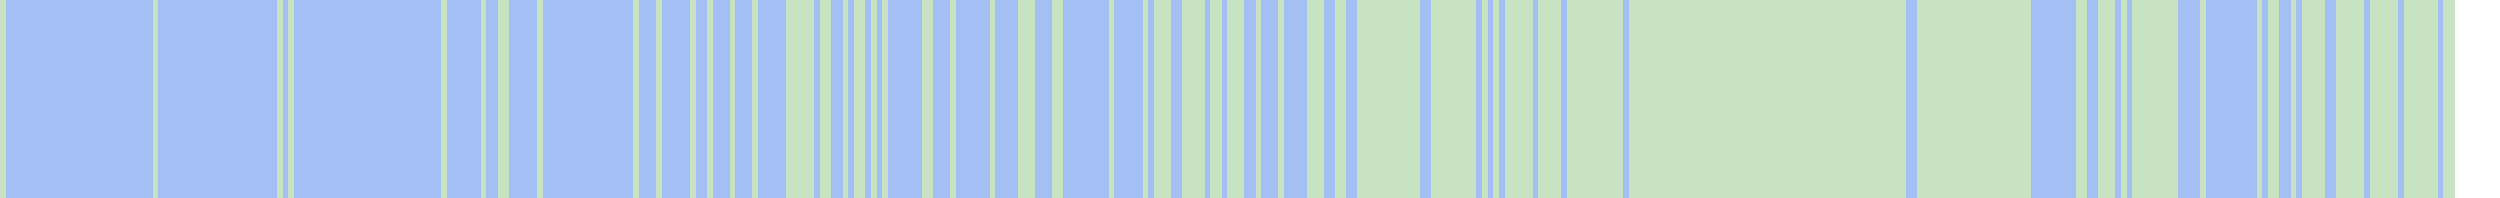
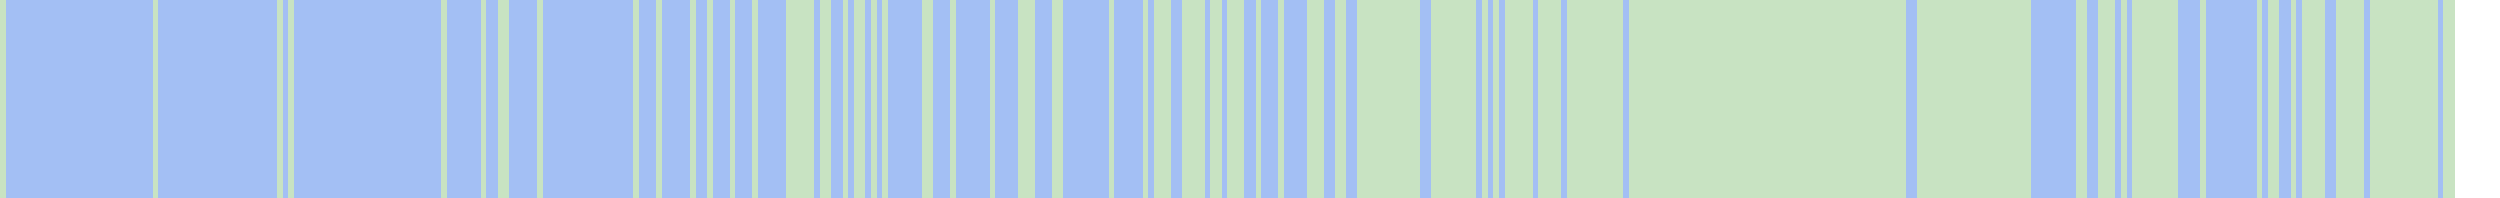
<svg xmlns="http://www.w3.org/2000/svg" viewBox="0 0 442 35" shape-rendering="crispEdges">
  <rect y="0" x="0" width="434" height="35" fill="#a3bff4" />
  <rect y="0" x="0" width="1" height="35" fill="#c8e3c2" />
  <rect y="0" x="27" width="1" height="35" fill="#c8e3c2" />
  <rect y="0" x="49" width="1" height="35" fill="#c8e3c2" />
  <rect y="0" x="51" width="1" height="35" fill="#c8e3c2" />
  <rect y="0" x="78" width="1" height="35" fill="#c8e3c2" />
  <rect y="0" x="85" width="1" height="35" fill="#c8e3c2" />
  <rect y="0" x="88" width="1" height="35" fill="#c8e3c2" />
  <rect y="0" x="89" width="1" height="35" fill="#c8e3c2" />
  <rect y="0" x="95" width="1" height="35" fill="#c8e3c2" />
  <rect y="0" x="112" width="1" height="35" fill="#c8e3c2" />
  <rect y="0" x="116" width="1" height="35" fill="#c8e3c2" />
  <rect y="0" x="122" width="1" height="35" fill="#c8e3c2" />
  <rect y="0" x="125" width="1" height="35" fill="#c8e3c2" />
  <rect y="0" x="129" width="1" height="35" fill="#c8e3c2" />
  <rect y="0" x="133" width="1" height="35" fill="#c8e3c2" />
  <rect y="0" x="139" width="1" height="35" fill="#c8e3c2" />
  <rect y="0" x="140" width="1" height="35" fill="#c8e3c2" />
  <rect y="0" x="141" width="1" height="35" fill="#c8e3c2" />
  <rect y="0" x="142" width="1" height="35" fill="#c8e3c2" />
  <rect y="0" x="143" width="1" height="35" fill="#c8e3c2" />
  <rect y="0" x="145" width="1" height="35" fill="#c8e3c2" />
  <rect y="0" x="146" width="1" height="35" fill="#c8e3c2" />
  <rect y="0" x="149" width="1" height="35" fill="#c8e3c2" />
  <rect y="0" x="151" width="1" height="35" fill="#c8e3c2" />
  <rect y="0" x="152" width="1" height="35" fill="#c8e3c2" />
  <rect y="0" x="154" width="1" height="35" fill="#c8e3c2" />
  <rect y="0" x="156" width="1" height="35" fill="#c8e3c2" />
  <rect y="0" x="163" width="1" height="35" fill="#c8e3c2" />
  <rect y="0" x="164" width="1" height="35" fill="#c8e3c2" />
  <rect y="0" x="168" width="1" height="35" fill="#c8e3c2" />
  <rect y="0" x="175" width="1" height="35" fill="#c8e3c2" />
  <rect y="0" x="180" width="1" height="35" fill="#c8e3c2" />
  <rect y="0" x="181" width="1" height="35" fill="#c8e3c2" />
  <rect y="0" x="182" width="1" height="35" fill="#c8e3c2" />
  <rect y="0" x="186" width="1" height="35" fill="#c8e3c2" />
  <rect y="0" x="187" width="1" height="35" fill="#c8e3c2" />
  <rect y="0" x="196" width="1" height="35" fill="#c8e3c2" />
  <rect y="0" x="202" width="1" height="35" fill="#c8e3c2" />
  <rect y="0" x="204" width="1" height="35" fill="#c8e3c2" />
  <rect y="0" x="205" width="1" height="35" fill="#c8e3c2" />
  <rect y="0" x="206" width="1" height="35" fill="#c8e3c2" />
  <rect y="0" x="209" width="1" height="35" fill="#c8e3c2" />
  <rect y="0" x="210" width="1" height="35" fill="#c8e3c2" />
  <rect y="0" x="211" width="1" height="35" fill="#c8e3c2" />
  <rect y="0" x="212" width="1" height="35" fill="#c8e3c2" />
  <rect y="0" x="214" width="1" height="35" fill="#c8e3c2" />
  <rect y="0" x="215" width="1" height="35" fill="#c8e3c2" />
  <rect y="0" x="217" width="1" height="35" fill="#c8e3c2" />
  <rect y="0" x="218" width="1" height="35" fill="#c8e3c2" />
  <rect y="0" x="219" width="1" height="35" fill="#c8e3c2" />
  <rect y="0" x="222" width="1" height="35" fill="#c8e3c2" />
  <rect y="0" x="226" width="1" height="35" fill="#c8e3c2" />
  <rect y="0" x="231" width="1" height="35" fill="#c8e3c2" />
  <rect y="0" x="232" width="1" height="35" fill="#c8e3c2" />
  <rect y="0" x="233" width="1" height="35" fill="#c8e3c2" />
  <rect y="0" x="236" width="1" height="35" fill="#c8e3c2" />
  <rect y="0" x="237" width="1" height="35" fill="#c8e3c2" />
  <rect y="0" x="240" width="1" height="35" fill="#c8e3c2" />
  <rect y="0" x="241" width="1" height="35" fill="#c8e3c2" />
  <rect y="0" x="242" width="1" height="35" fill="#c8e3c2" />
  <rect y="0" x="243" width="1" height="35" fill="#c8e3c2" />
  <rect y="0" x="244" width="1" height="35" fill="#c8e3c2" />
  <rect y="0" x="245" width="1" height="35" fill="#c8e3c2" />
  <rect y="0" x="246" width="1" height="35" fill="#c8e3c2" />
  <rect y="0" x="247" width="1" height="35" fill="#c8e3c2" />
  <rect y="0" x="248" width="1" height="35" fill="#c8e3c2" />
  <rect y="0" x="249" width="1" height="35" fill="#c8e3c2" />
  <rect y="0" x="250" width="1" height="35" fill="#c8e3c2" />
  <rect y="0" x="253" width="1" height="35" fill="#c8e3c2" />
  <rect y="0" x="254" width="1" height="35" fill="#c8e3c2" />
  <rect y="0" x="255" width="1" height="35" fill="#c8e3c2" />
  <rect y="0" x="256" width="1" height="35" fill="#c8e3c2" />
  <rect y="0" x="257" width="1" height="35" fill="#c8e3c2" />
  <rect y="0" x="258" width="1" height="35" fill="#c8e3c2" />
  <rect y="0" x="259" width="1" height="35" fill="#c8e3c2" />
  <rect y="0" x="260" width="1" height="35" fill="#c8e3c2" />
  <rect y="0" x="262" width="1" height="35" fill="#c8e3c2" />
  <rect y="0" x="264" width="1" height="35" fill="#c8e3c2" />
  <rect y="0" x="266" width="1" height="35" fill="#c8e3c2" />
  <rect y="0" x="267" width="1" height="35" fill="#c8e3c2" />
  <rect y="0" x="268" width="1" height="35" fill="#c8e3c2" />
  <rect y="0" x="269" width="1" height="35" fill="#c8e3c2" />
  <rect y="0" x="270" width="1" height="35" fill="#c8e3c2" />
  <rect y="0" x="272" width="1" height="35" fill="#c8e3c2" />
  <rect y="0" x="273" width="1" height="35" fill="#c8e3c2" />
  <rect y="0" x="274" width="1" height="35" fill="#c8e3c2" />
  <rect y="0" x="275" width="1" height="35" fill="#c8e3c2" />
  <rect y="0" x="277" width="1" height="35" fill="#c8e3c2" />
  <rect y="0" x="278" width="1" height="35" fill="#c8e3c2" />
  <rect y="0" x="279" width="1" height="35" fill="#c8e3c2" />
  <rect y="0" x="280" width="1" height="35" fill="#c8e3c2" />
  <rect y="0" x="281" width="1" height="35" fill="#c8e3c2" />
  <rect y="0" x="282" width="1" height="35" fill="#c8e3c2" />
  <rect y="0" x="283" width="1" height="35" fill="#c8e3c2" />
  <rect y="0" x="284" width="1" height="35" fill="#c8e3c2" />
  <rect y="0" x="285" width="1" height="35" fill="#c8e3c2" />
  <rect y="0" x="286" width="1" height="35" fill="#c8e3c2" />
  <rect y="0" x="288" width="1" height="35" fill="#c8e3c2" />
  <rect y="0" x="289" width="1" height="35" fill="#c8e3c2" />
  <rect y="0" x="290" width="1" height="35" fill="#c8e3c2" />
  <rect y="0" x="291" width="1" height="35" fill="#c8e3c2" />
  <rect y="0" x="292" width="1" height="35" fill="#c8e3c2" />
  <rect y="0" x="293" width="1" height="35" fill="#c8e3c2" />
  <rect y="0" x="294" width="1" height="35" fill="#c8e3c2" />
  <rect y="0" x="295" width="1" height="35" fill="#c8e3c2" />
  <rect y="0" x="296" width="1" height="35" fill="#c8e3c2" />
  <rect y="0" x="297" width="1" height="35" fill="#c8e3c2" />
  <rect y="0" x="298" width="1" height="35" fill="#c8e3c2" />
  <rect y="0" x="299" width="1" height="35" fill="#c8e3c2" />
  <rect y="0" x="300" width="1" height="35" fill="#c8e3c2" />
  <rect y="0" x="301" width="1" height="35" fill="#c8e3c2" />
  <rect y="0" x="302" width="1" height="35" fill="#c8e3c2" />
  <rect y="0" x="303" width="1" height="35" fill="#c8e3c2" />
  <rect y="0" x="304" width="1" height="35" fill="#c8e3c2" />
  <rect y="0" x="305" width="1" height="35" fill="#c8e3c2" />
  <rect y="0" x="306" width="1" height="35" fill="#c8e3c2" />
  <rect y="0" x="307" width="1" height="35" fill="#c8e3c2" />
  <rect y="0" x="308" width="1" height="35" fill="#c8e3c2" />
  <rect y="0" x="309" width="1" height="35" fill="#c8e3c2" />
  <rect y="0" x="310" width="1" height="35" fill="#c8e3c2" />
  <rect y="0" x="311" width="1" height="35" fill="#c8e3c2" />
  <rect y="0" x="312" width="1" height="35" fill="#c8e3c2" />
  <rect y="0" x="313" width="1" height="35" fill="#c8e3c2" />
  <rect y="0" x="314" width="1" height="35" fill="#c8e3c2" />
  <rect y="0" x="315" width="1" height="35" fill="#c8e3c2" />
  <rect y="0" x="316" width="1" height="35" fill="#c8e3c2" />
  <rect y="0" x="317" width="1" height="35" fill="#c8e3c2" />
  <rect y="0" x="318" width="1" height="35" fill="#c8e3c2" />
  <rect y="0" x="319" width="1" height="35" fill="#c8e3c2" />
  <rect y="0" x="320" width="1" height="35" fill="#c8e3c2" />
  <rect y="0" x="321" width="1" height="35" fill="#c8e3c2" />
  <rect y="0" x="322" width="1" height="35" fill="#c8e3c2" />
  <rect y="0" x="323" width="1" height="35" fill="#c8e3c2" />
  <rect y="0" x="324" width="1" height="35" fill="#c8e3c2" />
  <rect y="0" x="325" width="1" height="35" fill="#c8e3c2" />
  <rect y="0" x="326" width="1" height="35" fill="#c8e3c2" />
  <rect y="0" x="327" width="1" height="35" fill="#c8e3c2" />
  <rect y="0" x="328" width="1" height="35" fill="#c8e3c2" />
  <rect y="0" x="329" width="1" height="35" fill="#c8e3c2" />
  <rect y="0" x="330" width="1" height="35" fill="#c8e3c2" />
  <rect y="0" x="331" width="1" height="35" fill="#c8e3c2" />
  <rect y="0" x="332" width="1" height="35" fill="#c8e3c2" />
  <rect y="0" x="333" width="1" height="35" fill="#c8e3c2" />
  <rect y="0" x="334" width="1" height="35" fill="#c8e3c2" />
  <rect y="0" x="335" width="1" height="35" fill="#c8e3c2" />
  <rect y="0" x="336" width="1" height="35" fill="#c8e3c2" />
  <rect y="0" x="339" width="1" height="35" fill="#c8e3c2" />
  <rect y="0" x="340" width="1" height="35" fill="#c8e3c2" />
  <rect y="0" x="341" width="1" height="35" fill="#c8e3c2" />
  <rect y="0" x="342" width="1" height="35" fill="#c8e3c2" />
  <rect y="0" x="343" width="1" height="35" fill="#c8e3c2" />
  <rect y="0" x="344" width="1" height="35" fill="#c8e3c2" />
  <rect y="0" x="345" width="1" height="35" fill="#c8e3c2" />
  <rect y="0" x="346" width="1" height="35" fill="#c8e3c2" />
  <rect y="0" x="347" width="1" height="35" fill="#c8e3c2" />
  <rect y="0" x="348" width="1" height="35" fill="#c8e3c2" />
  <rect y="0" x="349" width="1" height="35" fill="#c8e3c2" />
  <rect y="0" x="350" width="1" height="35" fill="#c8e3c2" />
  <rect y="0" x="351" width="1" height="35" fill="#c8e3c2" />
  <rect y="0" x="352" width="1" height="35" fill="#c8e3c2" />
  <rect y="0" x="353" width="1" height="35" fill="#c8e3c2" />
  <rect y="0" x="354" width="1" height="35" fill="#c8e3c2" />
  <rect y="0" x="355" width="1" height="35" fill="#c8e3c2" />
  <rect y="0" x="356" width="1" height="35" fill="#c8e3c2" />
  <rect y="0" x="357" width="1" height="35" fill="#c8e3c2" />
  <rect y="0" x="358" width="1" height="35" fill="#c8e3c2" />
  <rect y="0" x="367" width="1" height="35" fill="#c8e3c2" />
  <rect y="0" x="368" width="1" height="35" fill="#c8e3c2" />
  <rect y="0" x="371" width="1" height="35" fill="#c8e3c2" />
  <rect y="0" x="372" width="1" height="35" fill="#c8e3c2" />
  <rect y="0" x="373" width="1" height="35" fill="#c8e3c2" />
  <rect y="0" x="375" width="1" height="35" fill="#c8e3c2" />
  <rect y="0" x="377" width="1" height="35" fill="#c8e3c2" />
  <rect y="0" x="378" width="1" height="35" fill="#c8e3c2" />
  <rect y="0" x="379" width="1" height="35" fill="#c8e3c2" />
  <rect y="0" x="380" width="1" height="35" fill="#c8e3c2" />
  <rect y="0" x="381" width="1" height="35" fill="#c8e3c2" />
  <rect y="0" x="382" width="1" height="35" fill="#c8e3c2" />
  <rect y="0" x="383" width="1" height="35" fill="#c8e3c2" />
  <rect y="0" x="384" width="1" height="35" fill="#c8e3c2" />
  <rect y="0" x="389" width="1" height="35" fill="#c8e3c2" />
  <rect y="0" x="399" width="1" height="35" fill="#c8e3c2" />
  <rect y="0" x="401" width="1" height="35" fill="#c8e3c2" />
  <rect y="0" x="402" width="1" height="35" fill="#c8e3c2" />
  <rect y="0" x="405" width="1" height="35" fill="#c8e3c2" />
  <rect y="0" x="407" width="1" height="35" fill="#c8e3c2" />
  <rect y="0" x="408" width="1" height="35" fill="#c8e3c2" />
  <rect y="0" x="409" width="1" height="35" fill="#c8e3c2" />
  <rect y="0" x="410" width="1" height="35" fill="#c8e3c2" />
  <rect y="0" x="413" width="1" height="35" fill="#c8e3c2" />
  <rect y="0" x="414" width="1" height="35" fill="#c8e3c2" />
  <rect y="0" x="415" width="1" height="35" fill="#c8e3c2" />
  <rect y="0" x="416" width="1" height="35" fill="#c8e3c2" />
  <rect y="0" x="417" width="1" height="35" fill="#c8e3c2" />
  <rect y="0" x="419" width="1" height="35" fill="#c8e3c2" />
  <rect y="0" x="420" width="1" height="35" fill="#c8e3c2" />
  <rect y="0" x="421" width="1" height="35" fill="#c8e3c2" />
  <rect y="0" x="422" width="1" height="35" fill="#c8e3c2" />
  <rect y="0" x="423" width="1" height="35" fill="#c8e3c2" />
+   <rect y="0" x="424" width="1" height="35" fill="#c8e3c2" />
  <rect y="0" x="425" width="1" height="35" fill="#c8e3c2" />
  <rect y="0" x="426" width="1" height="35" fill="#c8e3c2" />
  <rect y="0" x="427" width="1" height="35" fill="#c8e3c2" />
  <rect y="0" x="428" width="1" height="35" fill="#c8e3c2" />
  <rect y="0" x="429" width="1" height="35" fill="#c8e3c2" />
  <rect y="0" x="430" width="1" height="35" fill="#c8e3c2" />
  <rect y="0" x="432" width="1" height="35" fill="#c8e3c2" />
  <rect y="0" x="433" width="1" height="35" fill="#c8e3c2" />
</svg>
